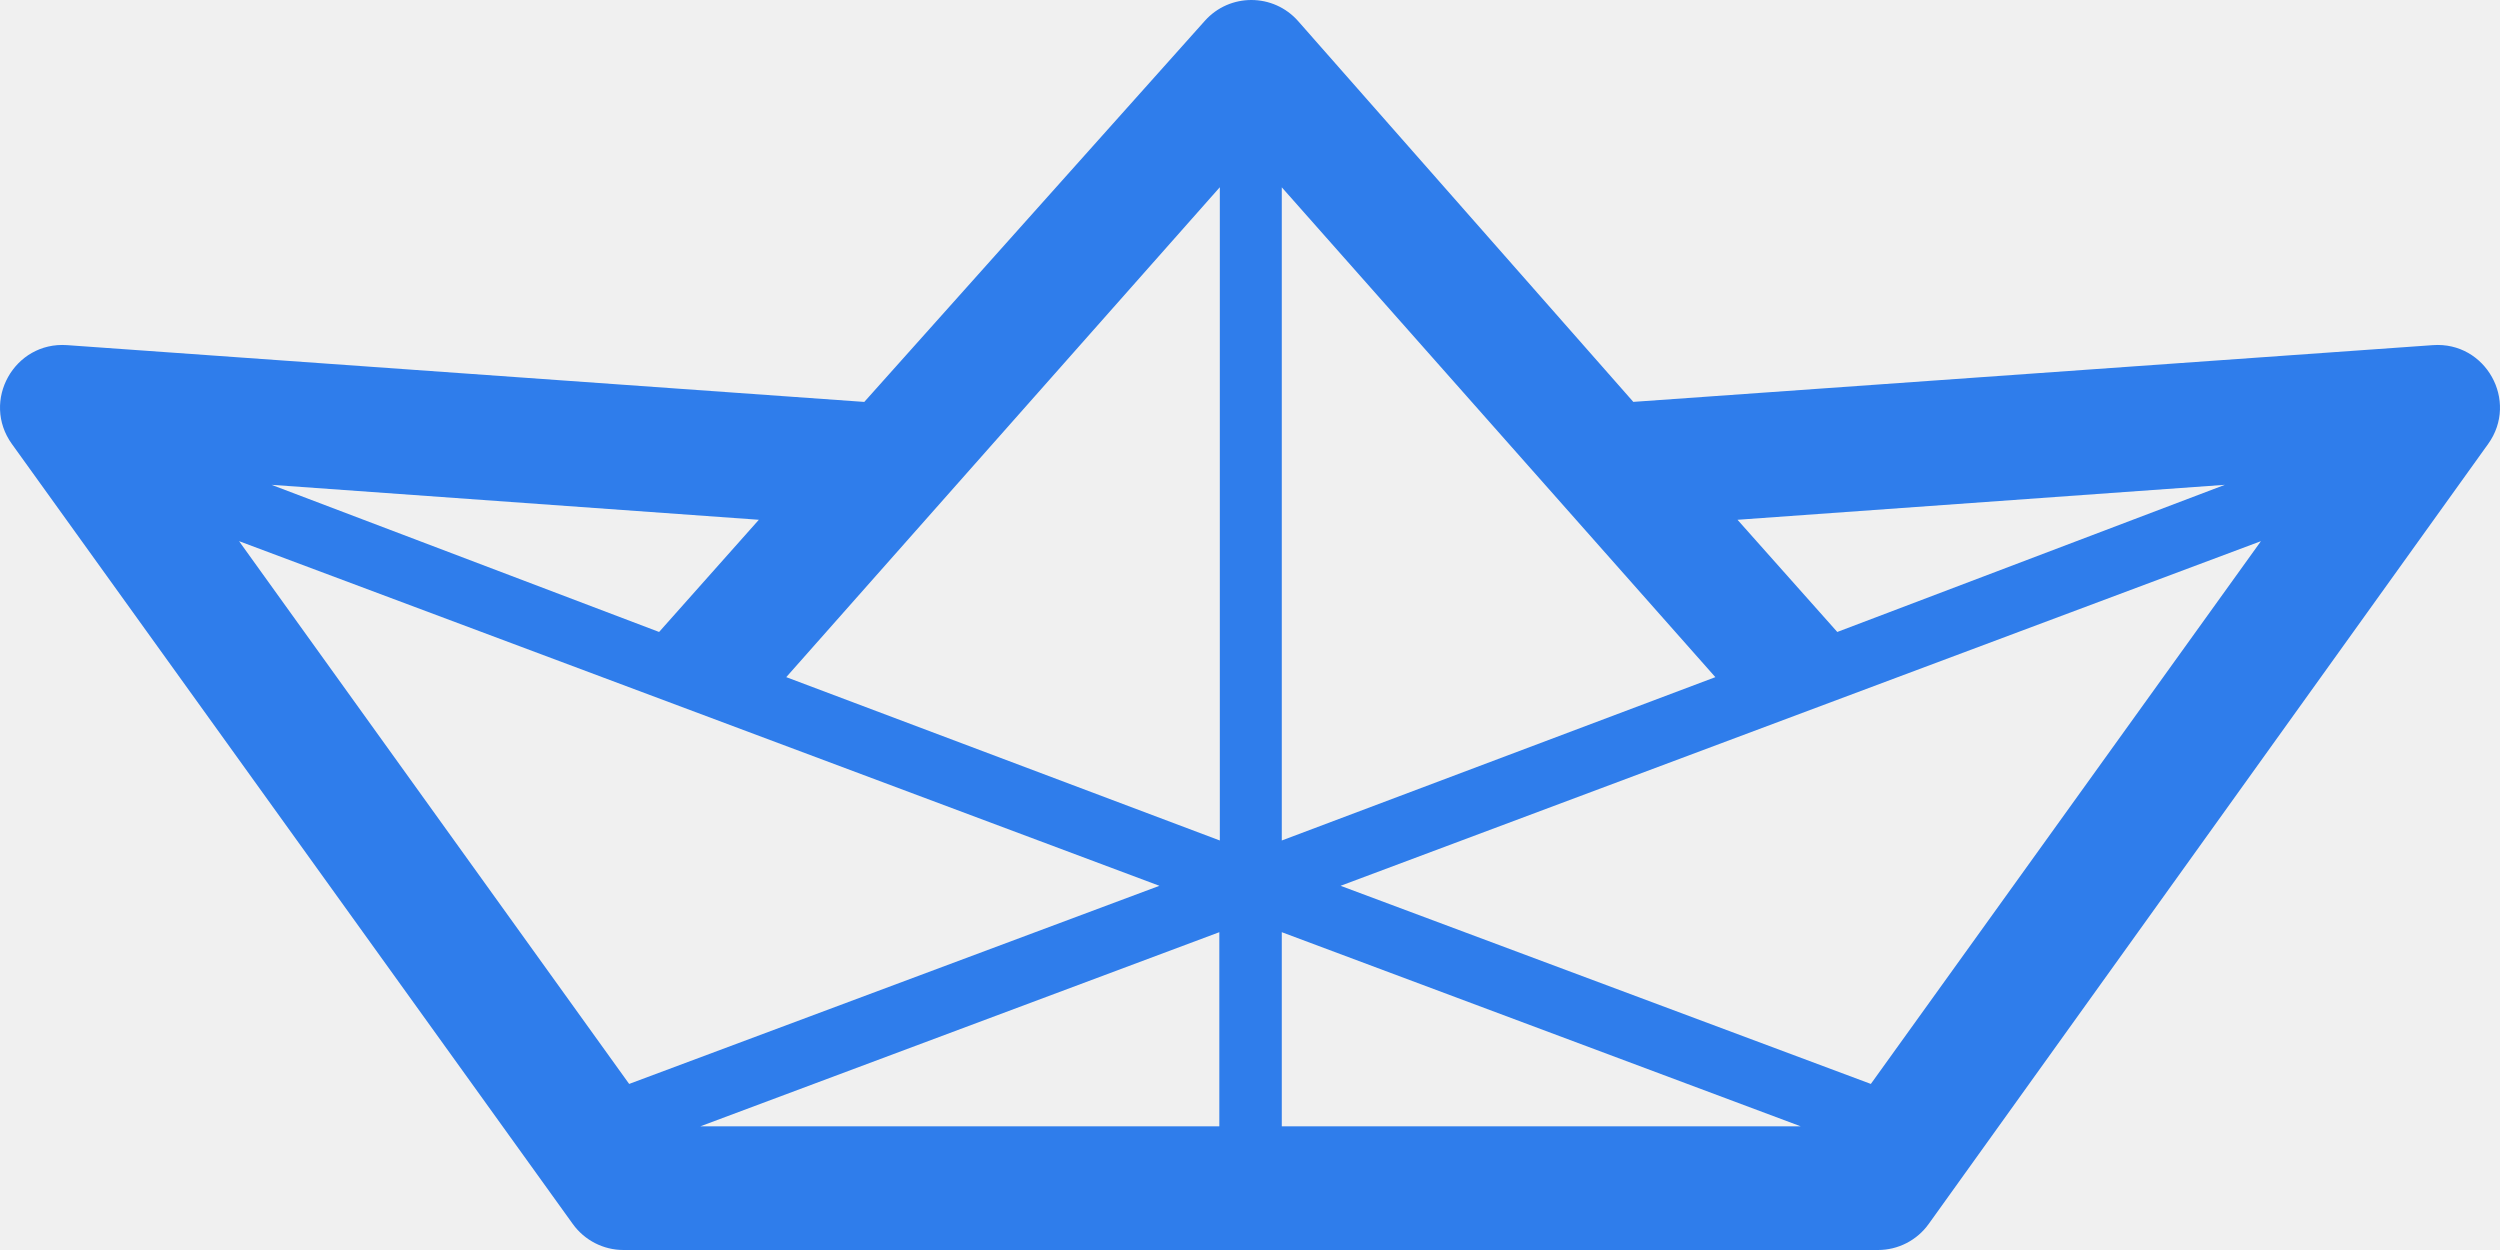
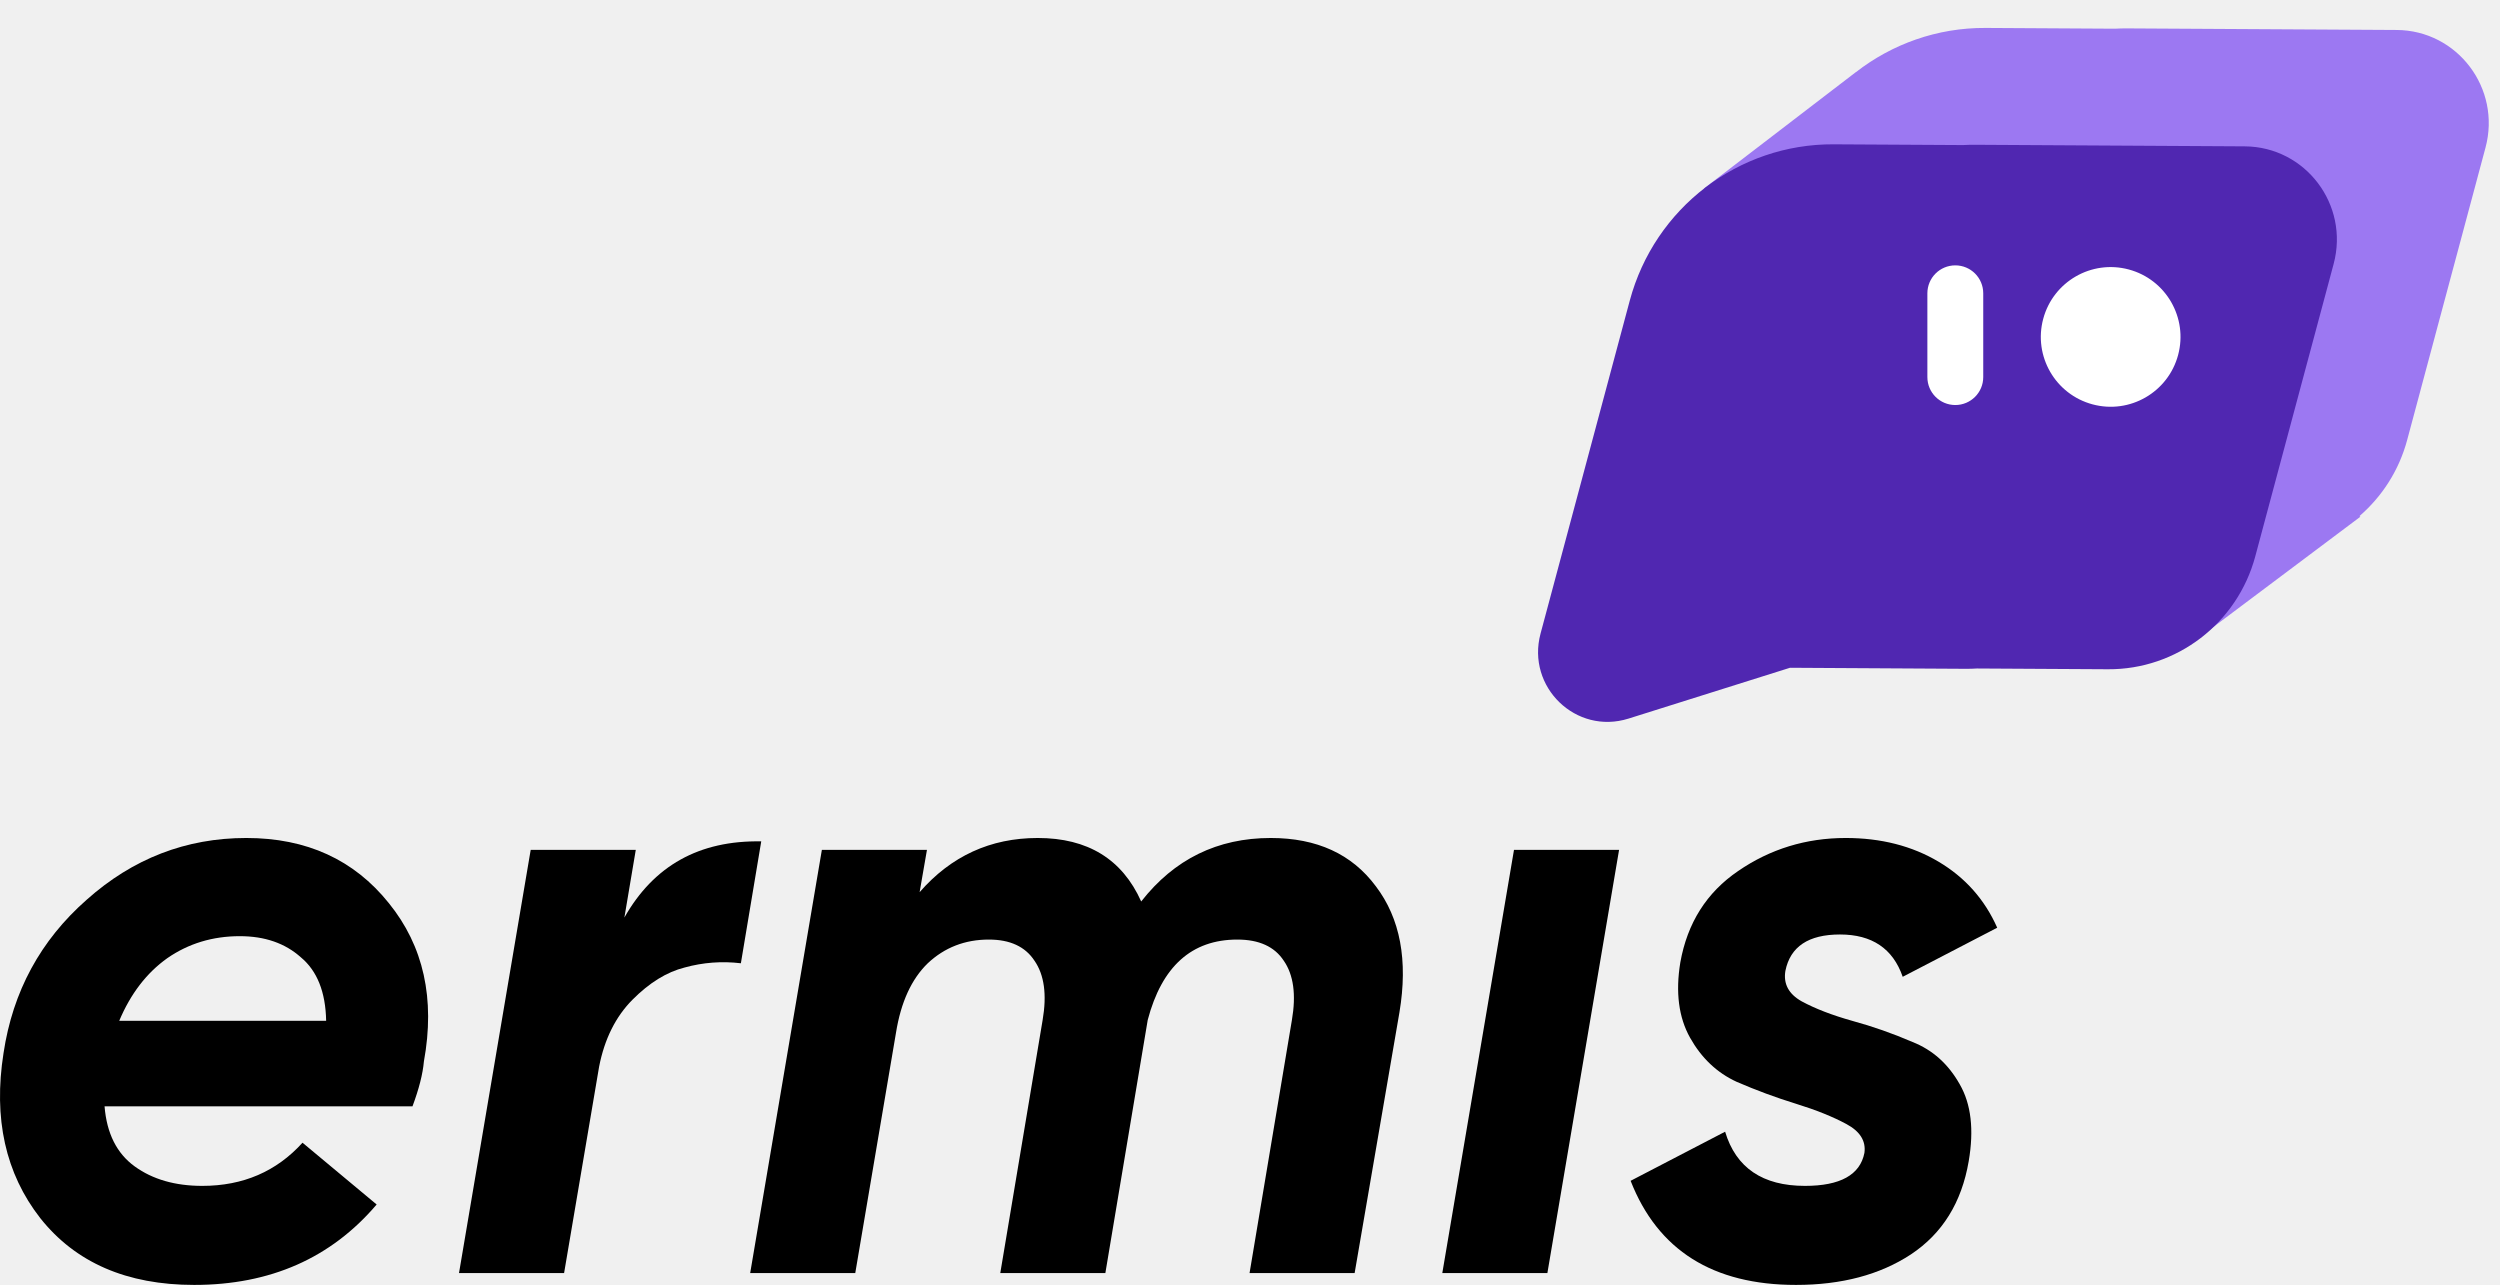
- <svg xmlns="http://www.w3.org/2000/svg" width="56px" height="28px" viewBox="0 0 56 28" version="1.1">
-   <defs />
-   <g id="-Page-1" stroke="none" stroke-width="1" fill="none" fill-rule="evenodd">
-     <g id="cabin" transform="translate(-492, -3355)" fill="#2F7DEB">
-       <g id="Group-7" transform="translate(335, 1811)">
-         <g id="1" transform="translate(0, 1544)">
-           <path d="M193.586,9.002 L211.499,7.731 C212.681,7.647 213.426,8.981 212.734,9.945 L200.203,27.416 C199.941,27.783 199.518,28 199.067,28 L170.966,28 C170.516,28 170.094,27.783 169.831,27.418 L157.267,9.946 C156.574,8.983 157.318,7.647 158.502,7.731 L176.36,9.003 L183.988,0.467 C184.546,-0.159 185.526,-0.155 186.08,0.475 L193.586,9.002 Z M197.337,25.23 L185.712,20.881 L185.712,25.23 L197.337,25.23 Z M184.313,25.23 L184.313,20.881 L172.687,25.23 L184.313,25.23 Z M182.971,19.842 L171.093,24.28 L162.355,12.122 L182.971,19.842 Z M187.029,19.842 L198.907,24.28 L207.645,12.122 L187.029,19.842 Z M184.324,18.827 L184.324,4.194 L174.612,15.168 L184.324,18.827 Z M185.712,18.827 L185.712,4.196 L195.424,15.168 L185.712,18.827 Z M171.764,14.156 L173.998,11.643 L163.082,10.86 L171.764,14.156 Z M198.155,14.156 L195.92,11.643 L206.837,10.86 L198.155,14.156 Z" id="STREAM-MARK" />
-         </g>
-       </g>
-     </g>
+ <svg xmlns="http://www.w3.org/2000/svg" width="179" height="92" viewBox="0 0 179 92" fill="none">
+   <g clip-path="url(#clip0_5_13)">
+     <path d="M6.203 64.424C9.508 61.475 13.319 60 17.636 60C21.952 60 25.354 61.556 27.843 64.667C30.332 67.737 31.168 71.515 30.351 76C30.273 76.889 30.001 77.96 29.535 79.212H7.486C7.642 81.151 8.361 82.586 9.645 83.515C10.928 84.444 12.541 84.909 14.486 84.909C17.402 84.909 19.794 83.879 21.66 81.818L26.968 86.242C23.702 90.081 19.346 92 13.902 92C9.081 92 5.406 90.404 2.878 87.212C0.39 84.02 -0.485 80.081 0.254 75.394C0.915 70.99 2.898 67.333 6.203 64.424ZM8.536 73.091H23.352C23.313 71.03 22.71 69.515 21.544 68.546C20.416 67.535 18.958 67.03 17.169 67.03C15.225 67.03 13.494 67.556 11.978 68.606C10.5 69.657 9.353 71.151 8.536 73.091Z" fill="black" />
+     <path d="M44.706 65.697C46.806 61.98 50.072 60.162 54.505 60.242L53.047 68.97C51.686 68.808 50.344 68.909 49.022 69.273C47.739 69.596 46.494 70.364 45.289 71.576C44.084 72.788 43.286 74.384 42.898 76.364L40.389 91.151H32.865L37.998 60.849H45.522L44.706 65.697Z" fill="black" />
+     <path d="M90.984 60C94.29 60 96.798 61.151 98.508 63.455C100.259 65.758 100.823 68.768 100.2 72.485L96.992 91.151H89.468L92.501 73.03C92.812 71.212 92.618 69.798 91.918 68.788C91.257 67.778 90.148 67.273 88.593 67.273C85.327 67.273 83.188 69.192 82.177 73.03L79.144 91.151H71.62L74.653 73.03C74.964 71.212 74.769 69.798 74.069 68.788C73.408 67.778 72.32 67.273 70.803 67.273C69.092 67.273 67.634 67.838 66.428 68.97C65.262 70.101 64.504 71.758 64.154 73.939L61.237 91.151H53.713L58.846 60.849H66.37L65.845 63.879C68.1 61.293 70.92 60 74.303 60C77.88 60 80.349 61.515 81.71 64.546C84.082 61.515 87.174 60 90.984 60Z" fill="black" />
+     <path d="M103.269 91.151L108.402 60.849H115.926L110.793 91.151H103.269Z" fill="black" />
+     <path d="M128.593 92C122.643 92 118.697 89.515 116.752 84.546L123.518 81.03C124.296 83.616 126.202 84.909 129.235 84.909C131.762 84.909 133.182 84.121 133.493 82.546C133.609 81.697 133.182 81.01 132.209 80.485C131.237 79.96 130.032 79.475 128.593 79.03C127.154 78.586 125.735 78.061 124.335 77.454C122.935 76.808 121.827 75.758 121.01 74.303C120.194 72.849 119.96 71.05 120.311 68.909C120.816 66.081 122.196 63.899 124.452 62.364C126.746 60.788 129.312 60 132.151 60C134.679 60 136.895 60.566 138.8 61.697C140.706 62.828 142.106 64.404 143 66.424L136.234 69.939C135.534 67.919 134.037 66.909 131.743 66.909C129.487 66.909 128.184 67.778 127.834 69.515C127.68 70.444 128.068 71.172 129.002 71.697C129.973 72.222 131.179 72.687 132.617 73.091C134.095 73.495 135.534 74 136.934 74.606C138.372 75.172 139.5 76.182 140.317 77.636C141.133 79.05 141.347 80.889 140.958 83.151C140.453 86.101 139.073 88.323 136.817 89.818C134.601 91.273 131.86 92 128.593 92Z" fill="black" />
  </g>
+   <path fill-rule="evenodd" clip-rule="evenodd" d="M126.391 17.578L121.178 37.033C120.154 40.857 123.718 44.301 127.476 43.119L139.04 39.48L150.048 39.544L157 46L169 37L168.942 36.948C170.556 35.554 171.77 33.679 172.354 31.502L177.963 10.567C179.098 6.331 175.954 2.172 171.597 2.146L152.323 2.033C152.019 2.031 151.718 2.038 151.418 2.055L142.169 2C138.715 1.98 135.471 3.149 132.879 5.17L132.875 5.167L122 13.5L126.391 17.578Z" fill="#9C78F2" />
+   <path d="M140.778 47.887C141.036 47.888 141.292 47.88 141.546 47.864L150.932 47.919C155.859 47.948 160.195 44.624 161.478 39.834L167.088 18.899C168.223 14.664 165.078 10.505 160.721 10.479L141.447 10.366C141.144 10.364 140.842 10.371 140.543 10.387L131.293 10.333C124.471 10.293 118.467 14.895 116.69 21.528L110.303 45.366C109.278 49.19 112.842 52.634 116.6 51.452L128.164 47.812L140.778 47.887Z" fill="#5027B1" />
+   <path d="M155.953 25.418C156.668 22.75 155.085 20.009 152.418 19.294C149.75 18.579 147.009 20.162 146.294 22.83C145.579 25.497 147.162 28.239 149.83 28.953C152.497 29.668 155.239 28.085 155.953 25.418Z" fill="white" />
+   <path d="M142 21C142 19.895 141.105 19 140 19C138.895 19 138 19.895 138 21V27C138 28.105 138.895 29 140 29C141.105 29 142 28.105 142 27V21Z" fill="white" />
+   <defs>
+     <clipPath id="clip0_5_13">
+       <rect width="143" height="32" fill="white" transform="translate(0 60)" />
+     </clipPath>
+   </defs>
</svg>
